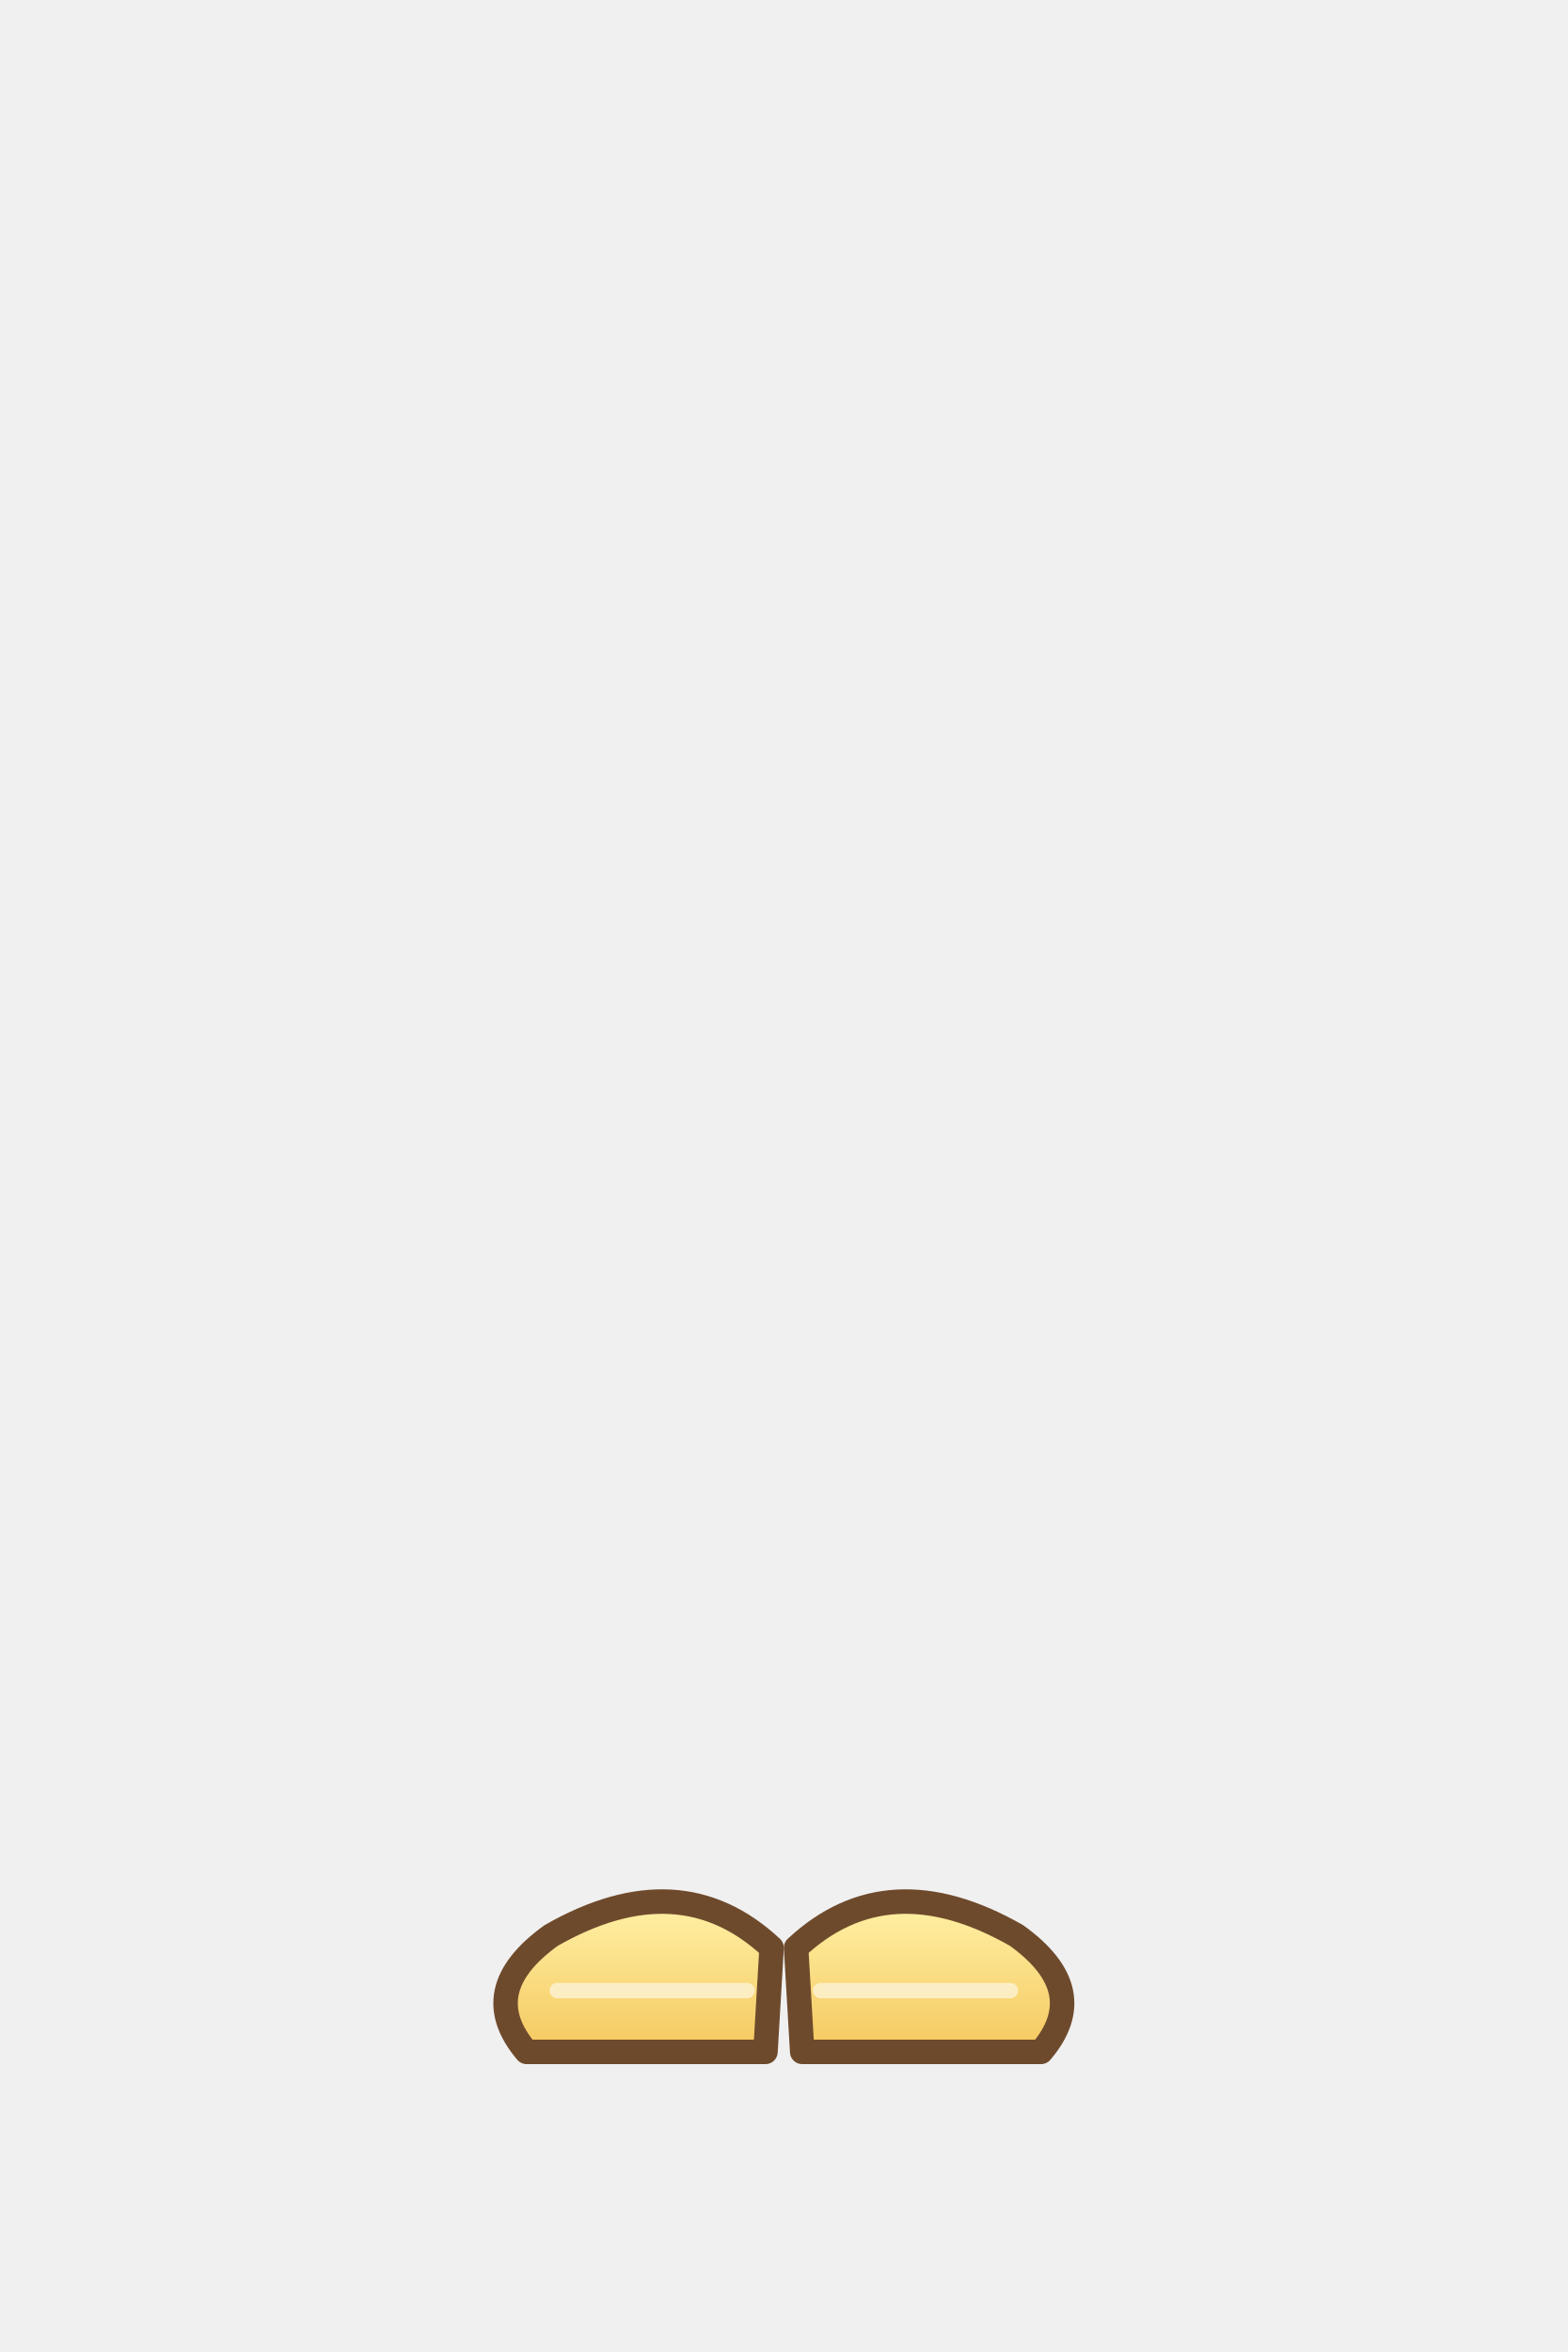
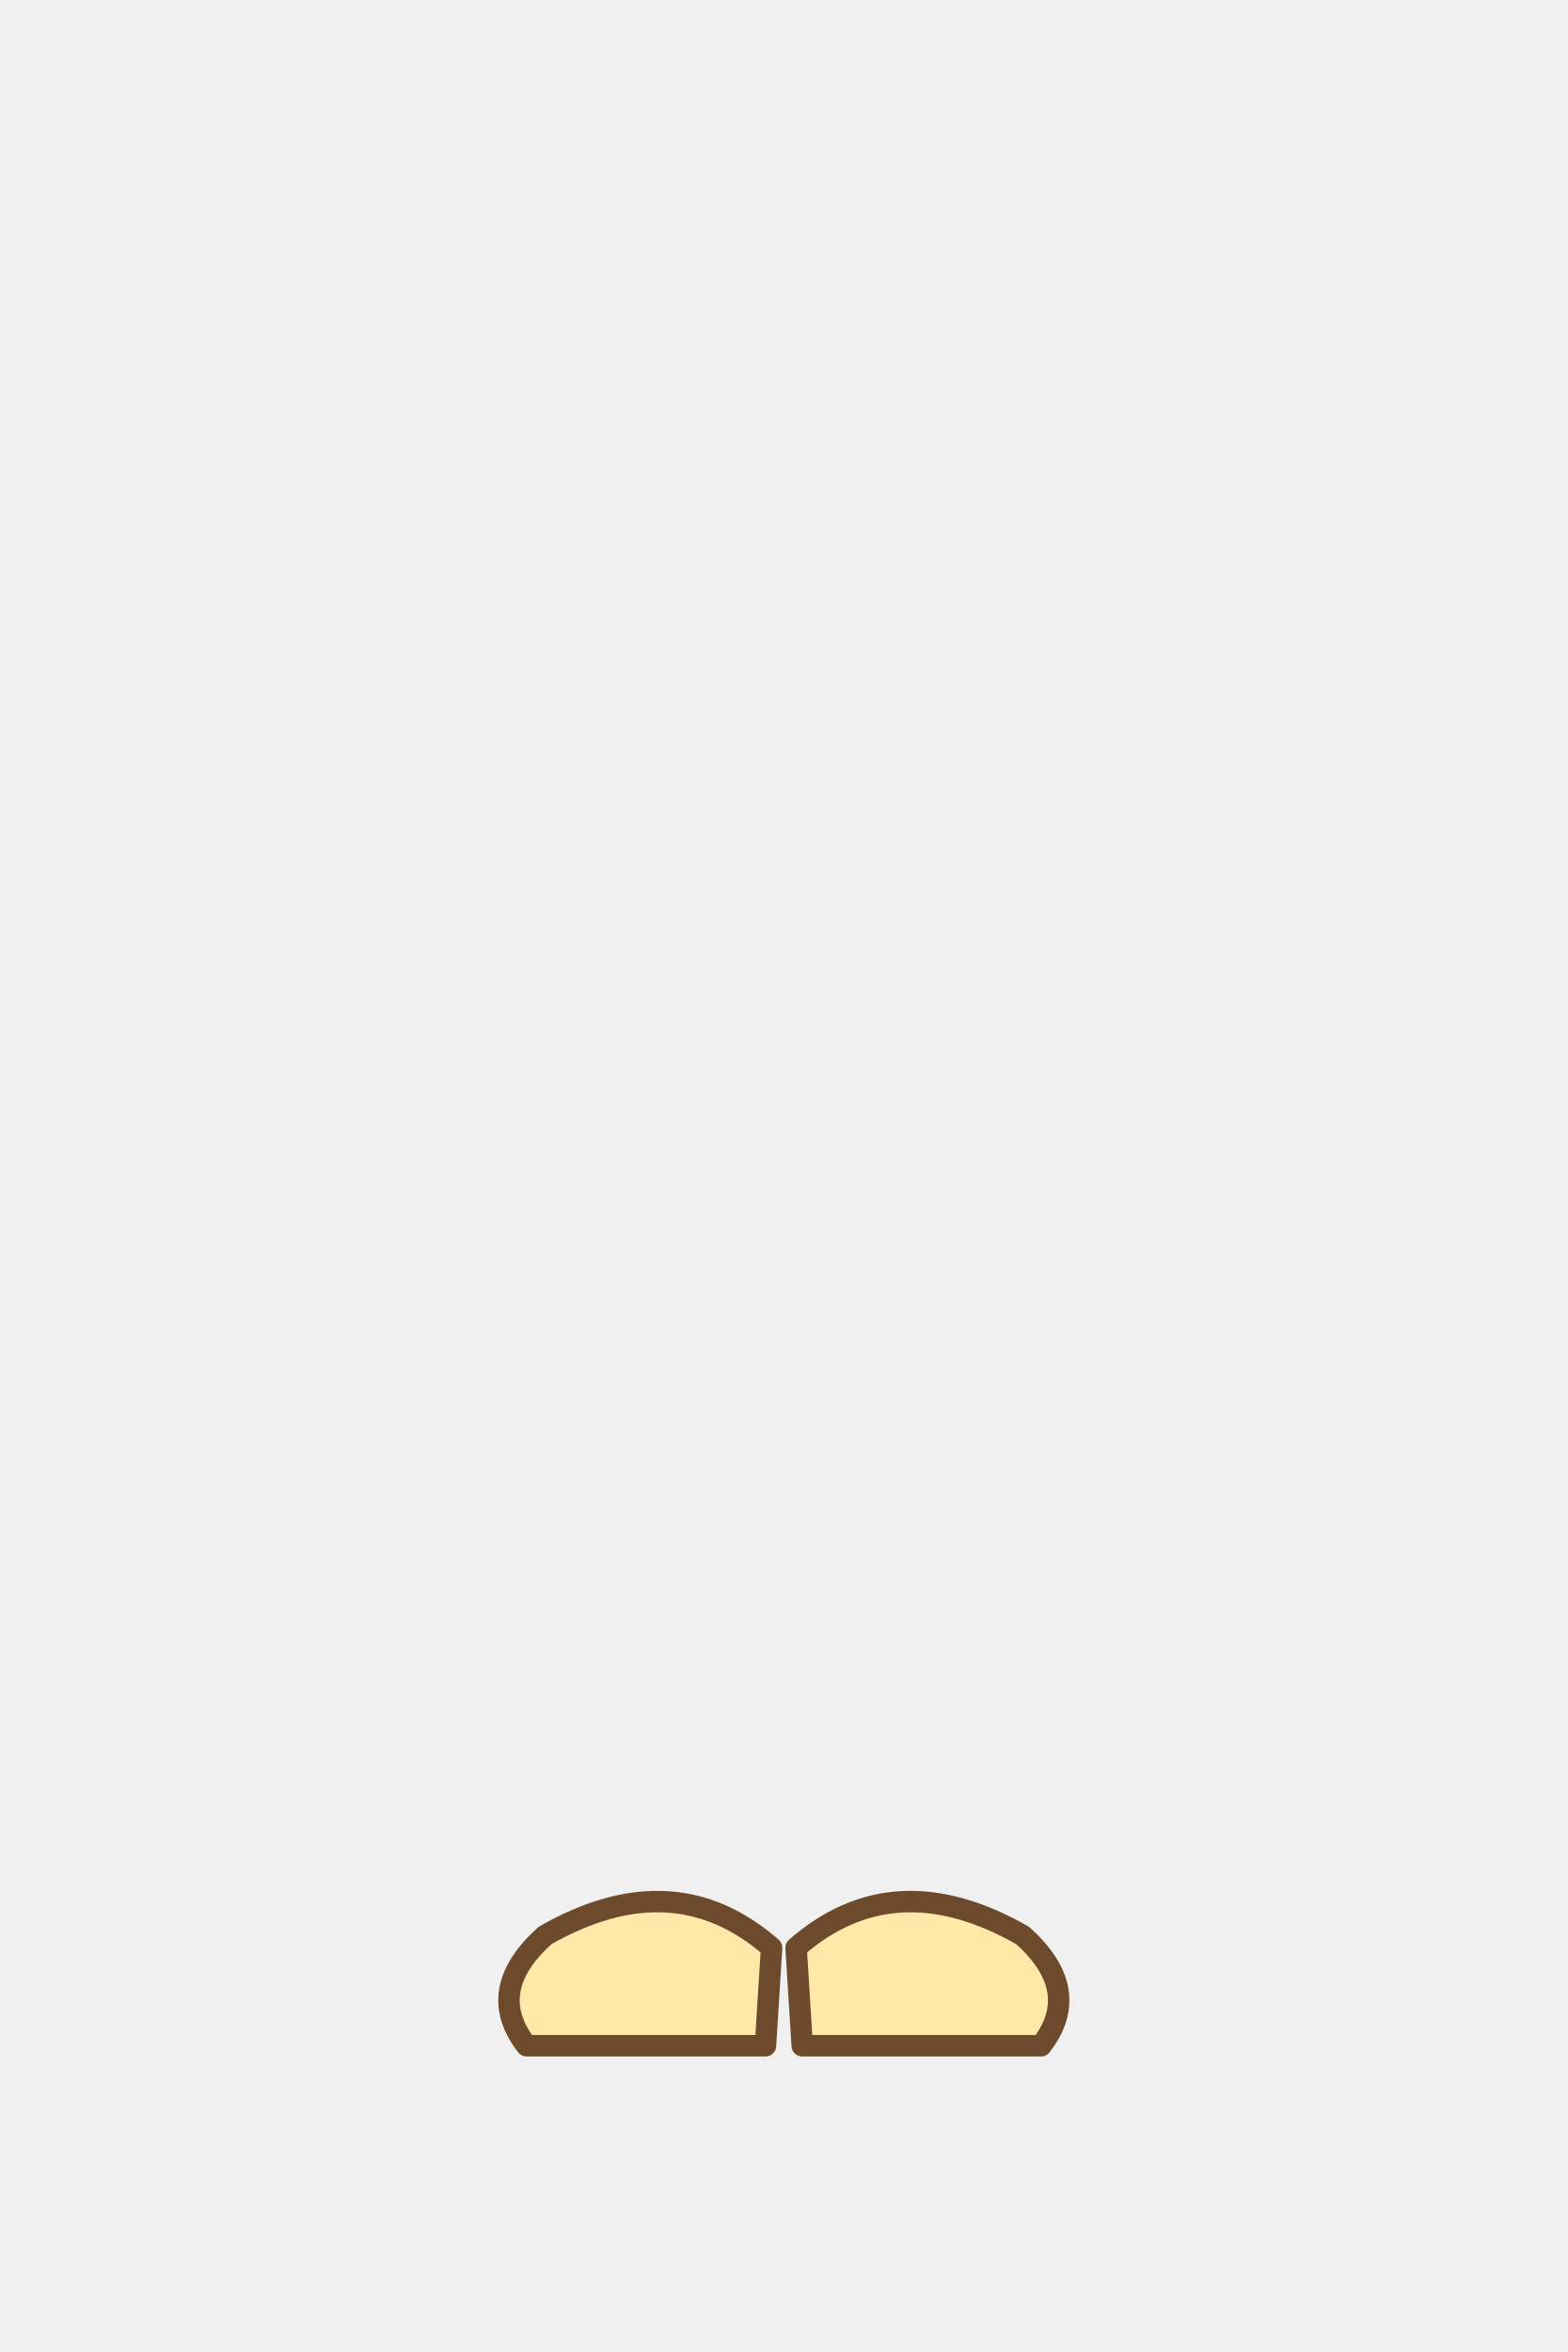
<svg xmlns="http://www.w3.org/2000/svg" width="512" height="768" viewBox="0 0 512 768">
-   <defs>
-     <linearGradient id="g" x1="0" y1="0" x2="0" y2="1">
-       <stop offset="0" stop-color="#FFF1A6" />
-       <stop offset="1" stop-color="#F5C85E" />
-     </linearGradient>
-   </defs>
-   <path d="M180 632 Q222 608 252 636 L250 670 L172 670 Q155 650 180 632 Z" fill="url(#g)" stroke="#6E4A2C" stroke-width="8" stroke-linejoin="round" />
-   <path d="M332 632 Q290 608 260 636 L262 670 L340 670 Q357 650 332 632 Z" fill="url(#g)" stroke="#6E4A2C" stroke-width="8" stroke-linejoin="round" />
-   <path d="M182 650 H244 M268 650 H330" stroke="#FFFFFF" stroke-width="5" stroke-linecap="round" opacity="0.55" />
+   <path d="M178 632 Q220 608 252 636 L250 668 L172 668 Q158 650 178 632 Z" fill="#FFE8A8" stroke="#6E4A2C" stroke-width="7" stroke-linejoin="round" />
+   <path d="M334 632 Q292 608 260 636 L262 668 L340 668 Q354 650 334 632 Z" fill="#FFE8A8" stroke="#6E4A2C" stroke-width="7" stroke-linejoin="round" />
</svg>
